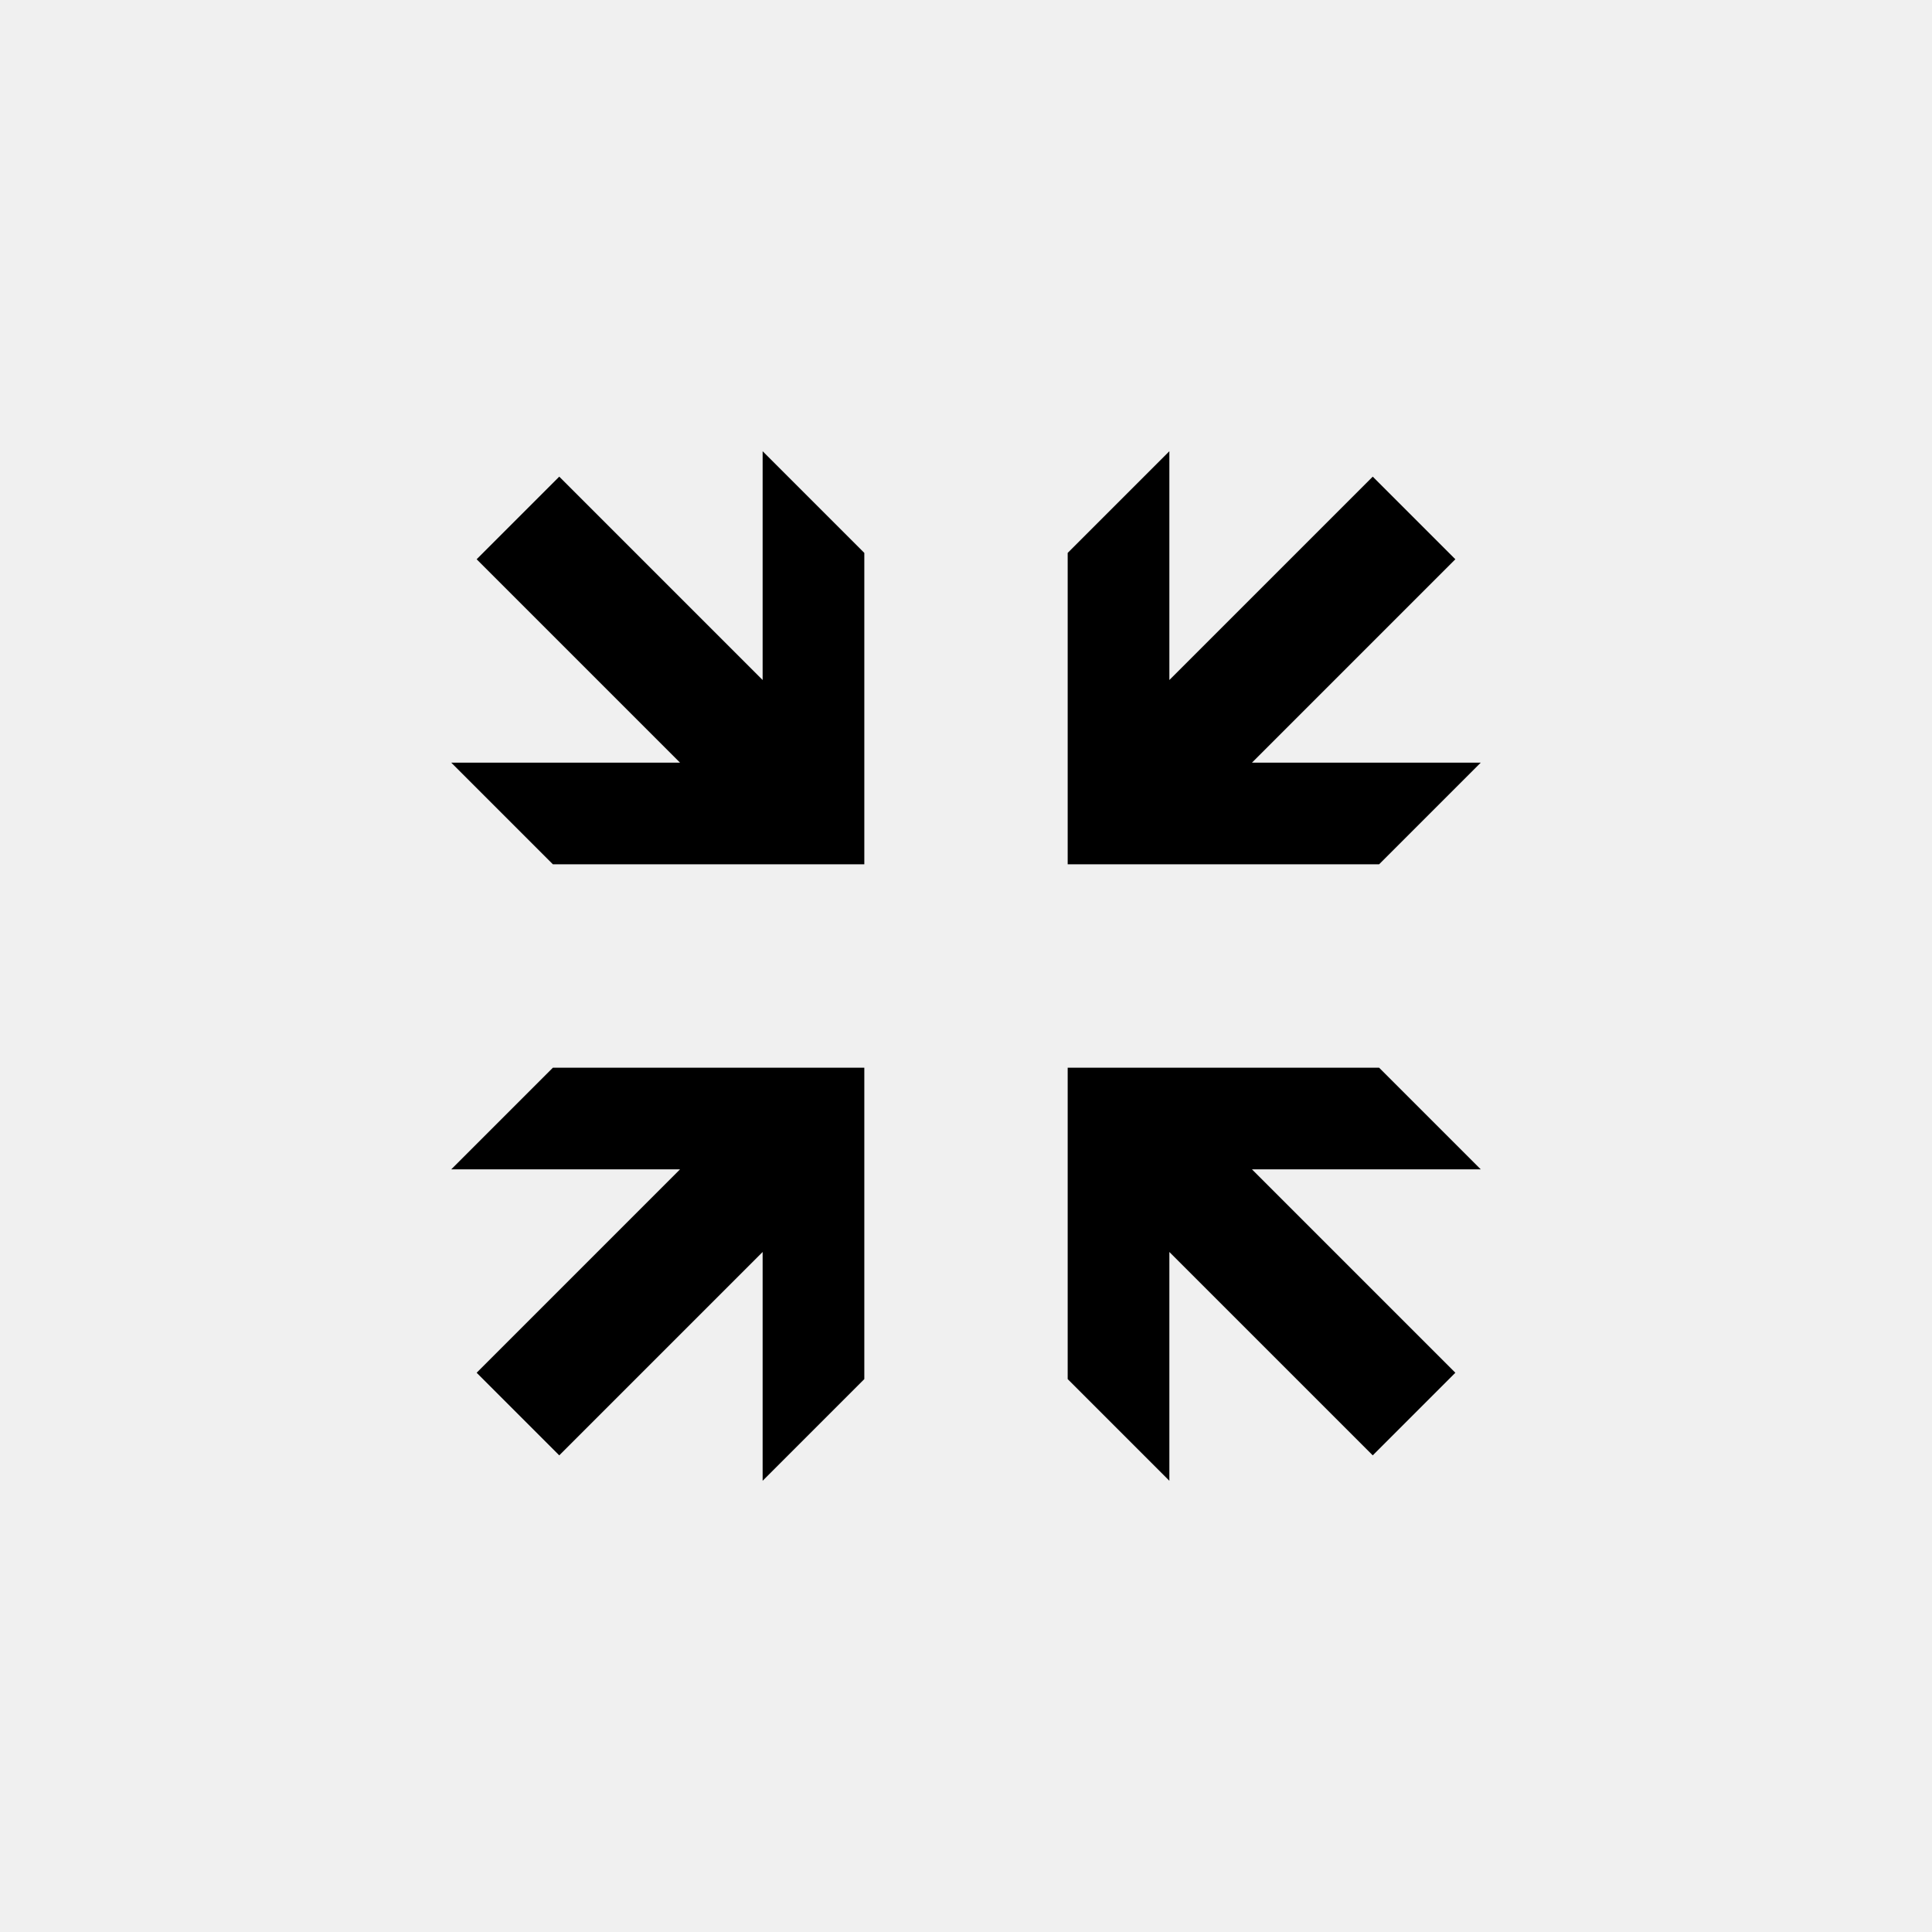
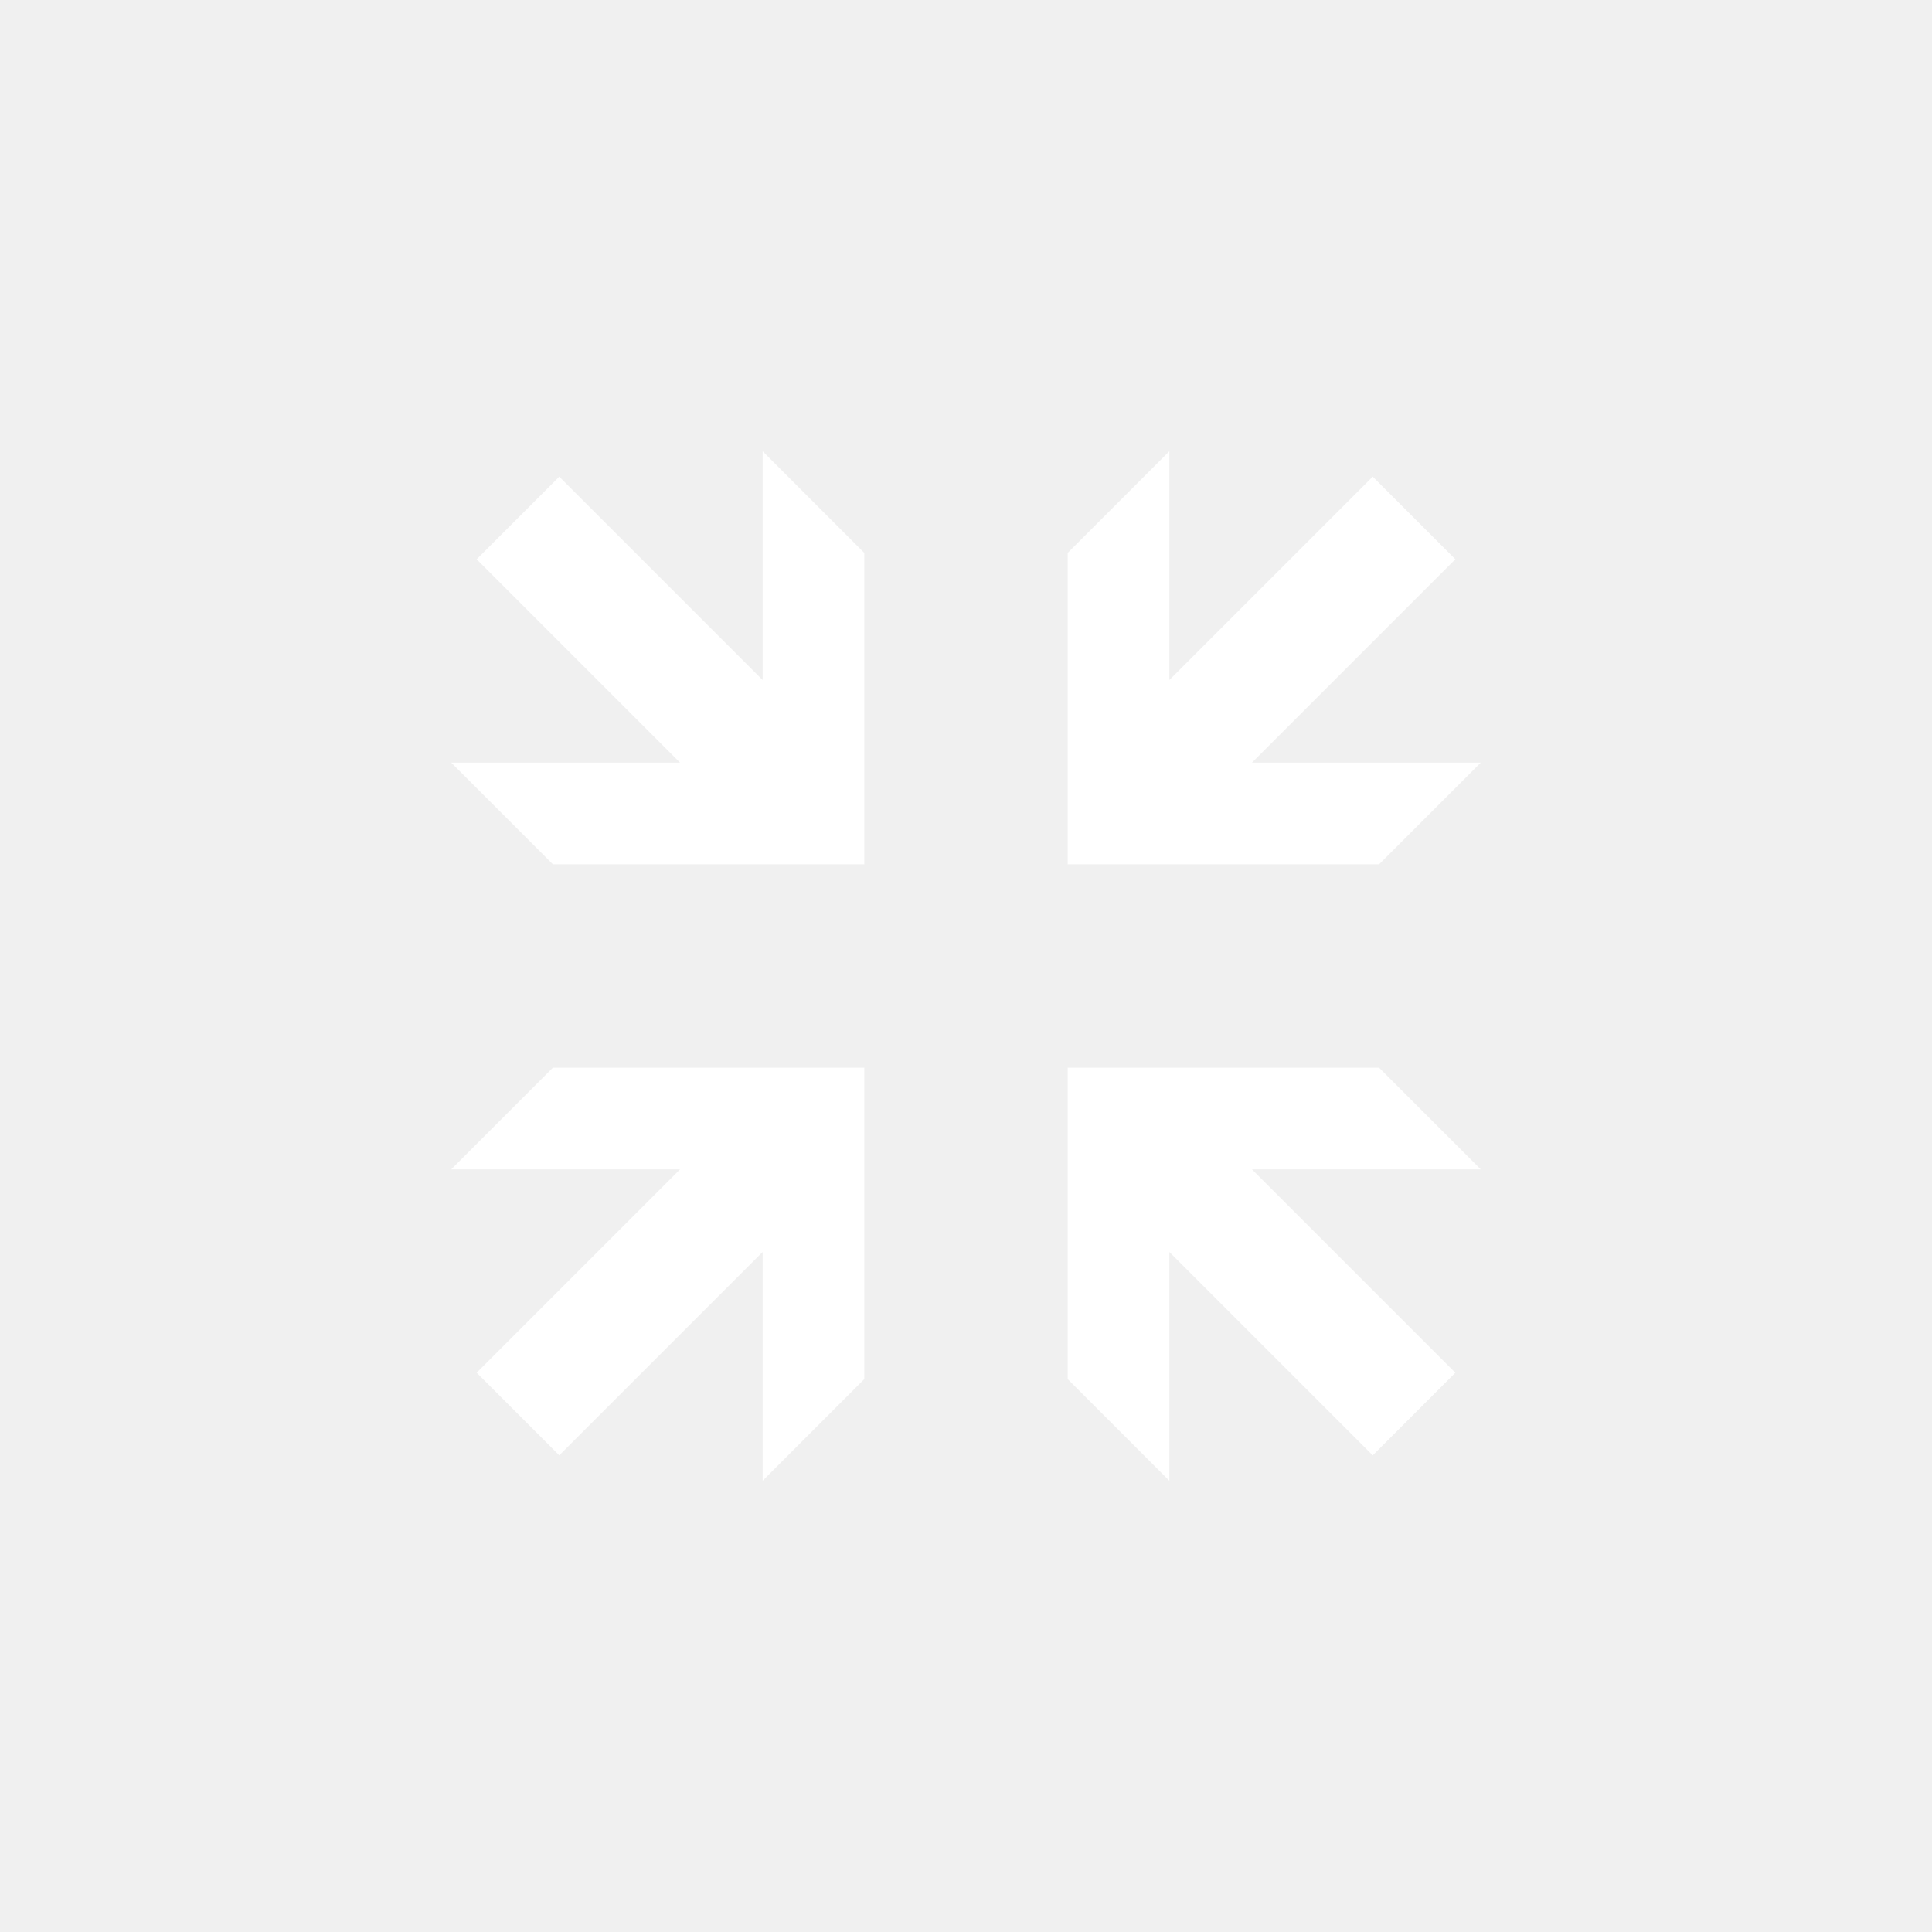
- <svg xmlns="http://www.w3.org/2000/svg" version="1.1" baseProfile="full" width="76" height="76" viewBox="0 0 76.00 76.00" enable-background="new 0 0 76.00 76.00" xml:space="preserve">
-   <path fill="#000000" fill-opacity="1" stroke-width="0.2" stroke-linejoin="round" d="M 54.25,34L 42,34L 42,21.75L 46,17.75L 46,26.75L 54,18.75L 57.25,22L 49.25,30L 58.25,30L 54.25,34 Z M 34,21.75L 34,34L 21.75,34L 17.75,30L 26.75,30L 18.75,22L 22,18.75L 30,26.75L 30,17.75L 34,21.75 Z M 21.75,42L 34,42L 34,54.25L 30,58.25L 30,49.25L 22,57.25L 18.75,54L 26.75,46L 17.75,46L 21.75,42 Z M 42,54.25L 42,42L 54.25,42L 58.25,46L 49.25,46L 57.25,54L 54,57.25L 46,49.25L 46,58.25L 42,54.25 Z " />
+ <svg xmlns="http://www.w3.org/2000/svg" version="1.1" width="76" height="76" viewBox="0 0 76.00 76.00" enable-background="new 0 0 76.00 76.00" xml:space="preserve" id="svg2">
+   <defs id="defs8" />
+   <g id="layer1" style="display:none">
+     <path style="fill:#000000;fill-opacity:1;stroke-width:0.2;stroke-linejoin:round" d="M 54.25,34 42,34 l 0,-12.25 4,-4 0,9 8,-8 3.25,3.25 -8,8 9,0 -4,4 z M 34,21.75 34,34 l -12.25,0 -4,-4 9,0 -8,-8 3.25,-3.25 8,8 0,-9 4,4 z M 21.75,42 34,42 l 0,12.25 -4,4 0,-9 -8,8 -3.25,-3.25 8,-8 -9,0 4,-4 z M 42,54.25 42,42 l 12.25,0 4,4 -9,1e-4 8,8 -3.25,3.25 -8,-8 0,9 -4,-4 z" id="path4" />
+   </g>
+   <g id="layer2" style="display:none">
+     <path id="path4136" d="M 54.25,34 42,34 l 0,-12.25 4,-4 0,9 8,-8 3.25,3.25 -8,8 9,0 -4,4 z M 34,21.75 34,34 l -12.25,0 -4,-4 9,0 -8,-8 3.25,-3.25 8,8 0,-9 4,4 z M 21.75,42 34,42 l 0,12.25 -4,4 0,-9 -8,8 -3.25,-3.25 8,-8 -9,0 4,-4 z M 42,54.25 42,42 l 12.25,0 4,4 -9,1e-4 8,8 -3.25,3.25 -8,-8 0,9 -4,-4 z" style="fill:#9b9b9b;fill-opacity:1;stroke-width:0.2;stroke-linejoin:round" />
+   </g>
+   <g id="layer3">
+     <path style="fill:#ffffff;fill-opacity:1" fill="#000000" fill-opacity="1" stroke-width="0.2" stroke-linejoin="round" d="M 54.25,34L 42,34L 42,21.75L 46,17.75L 46,26.75L 54,18.75L 57.25,22L 49.25,30L 58.25,30L 54.25,34 Z M 34,21.75L 34,34L 21.75,34L 17.75,30L 26.75,30L 18.75,22L 22,18.75L 30,26.75L 30,17.75L 34,21.75 Z M 21.75,42L 34,42L 34,54.25L 30,58.25L 30,49.25L 22,57.25L 18.75,54L 26.75,46L 17.75,46L 21.75,42 Z M 42,54.25L 42,42L 54.25,42L 58.25,46L 49.25,46L 57.25,54L 54,57.25L 46,49.25L 46,58.25L 42,54.25 Z " id="path4140" />
+   </g>
</svg>
